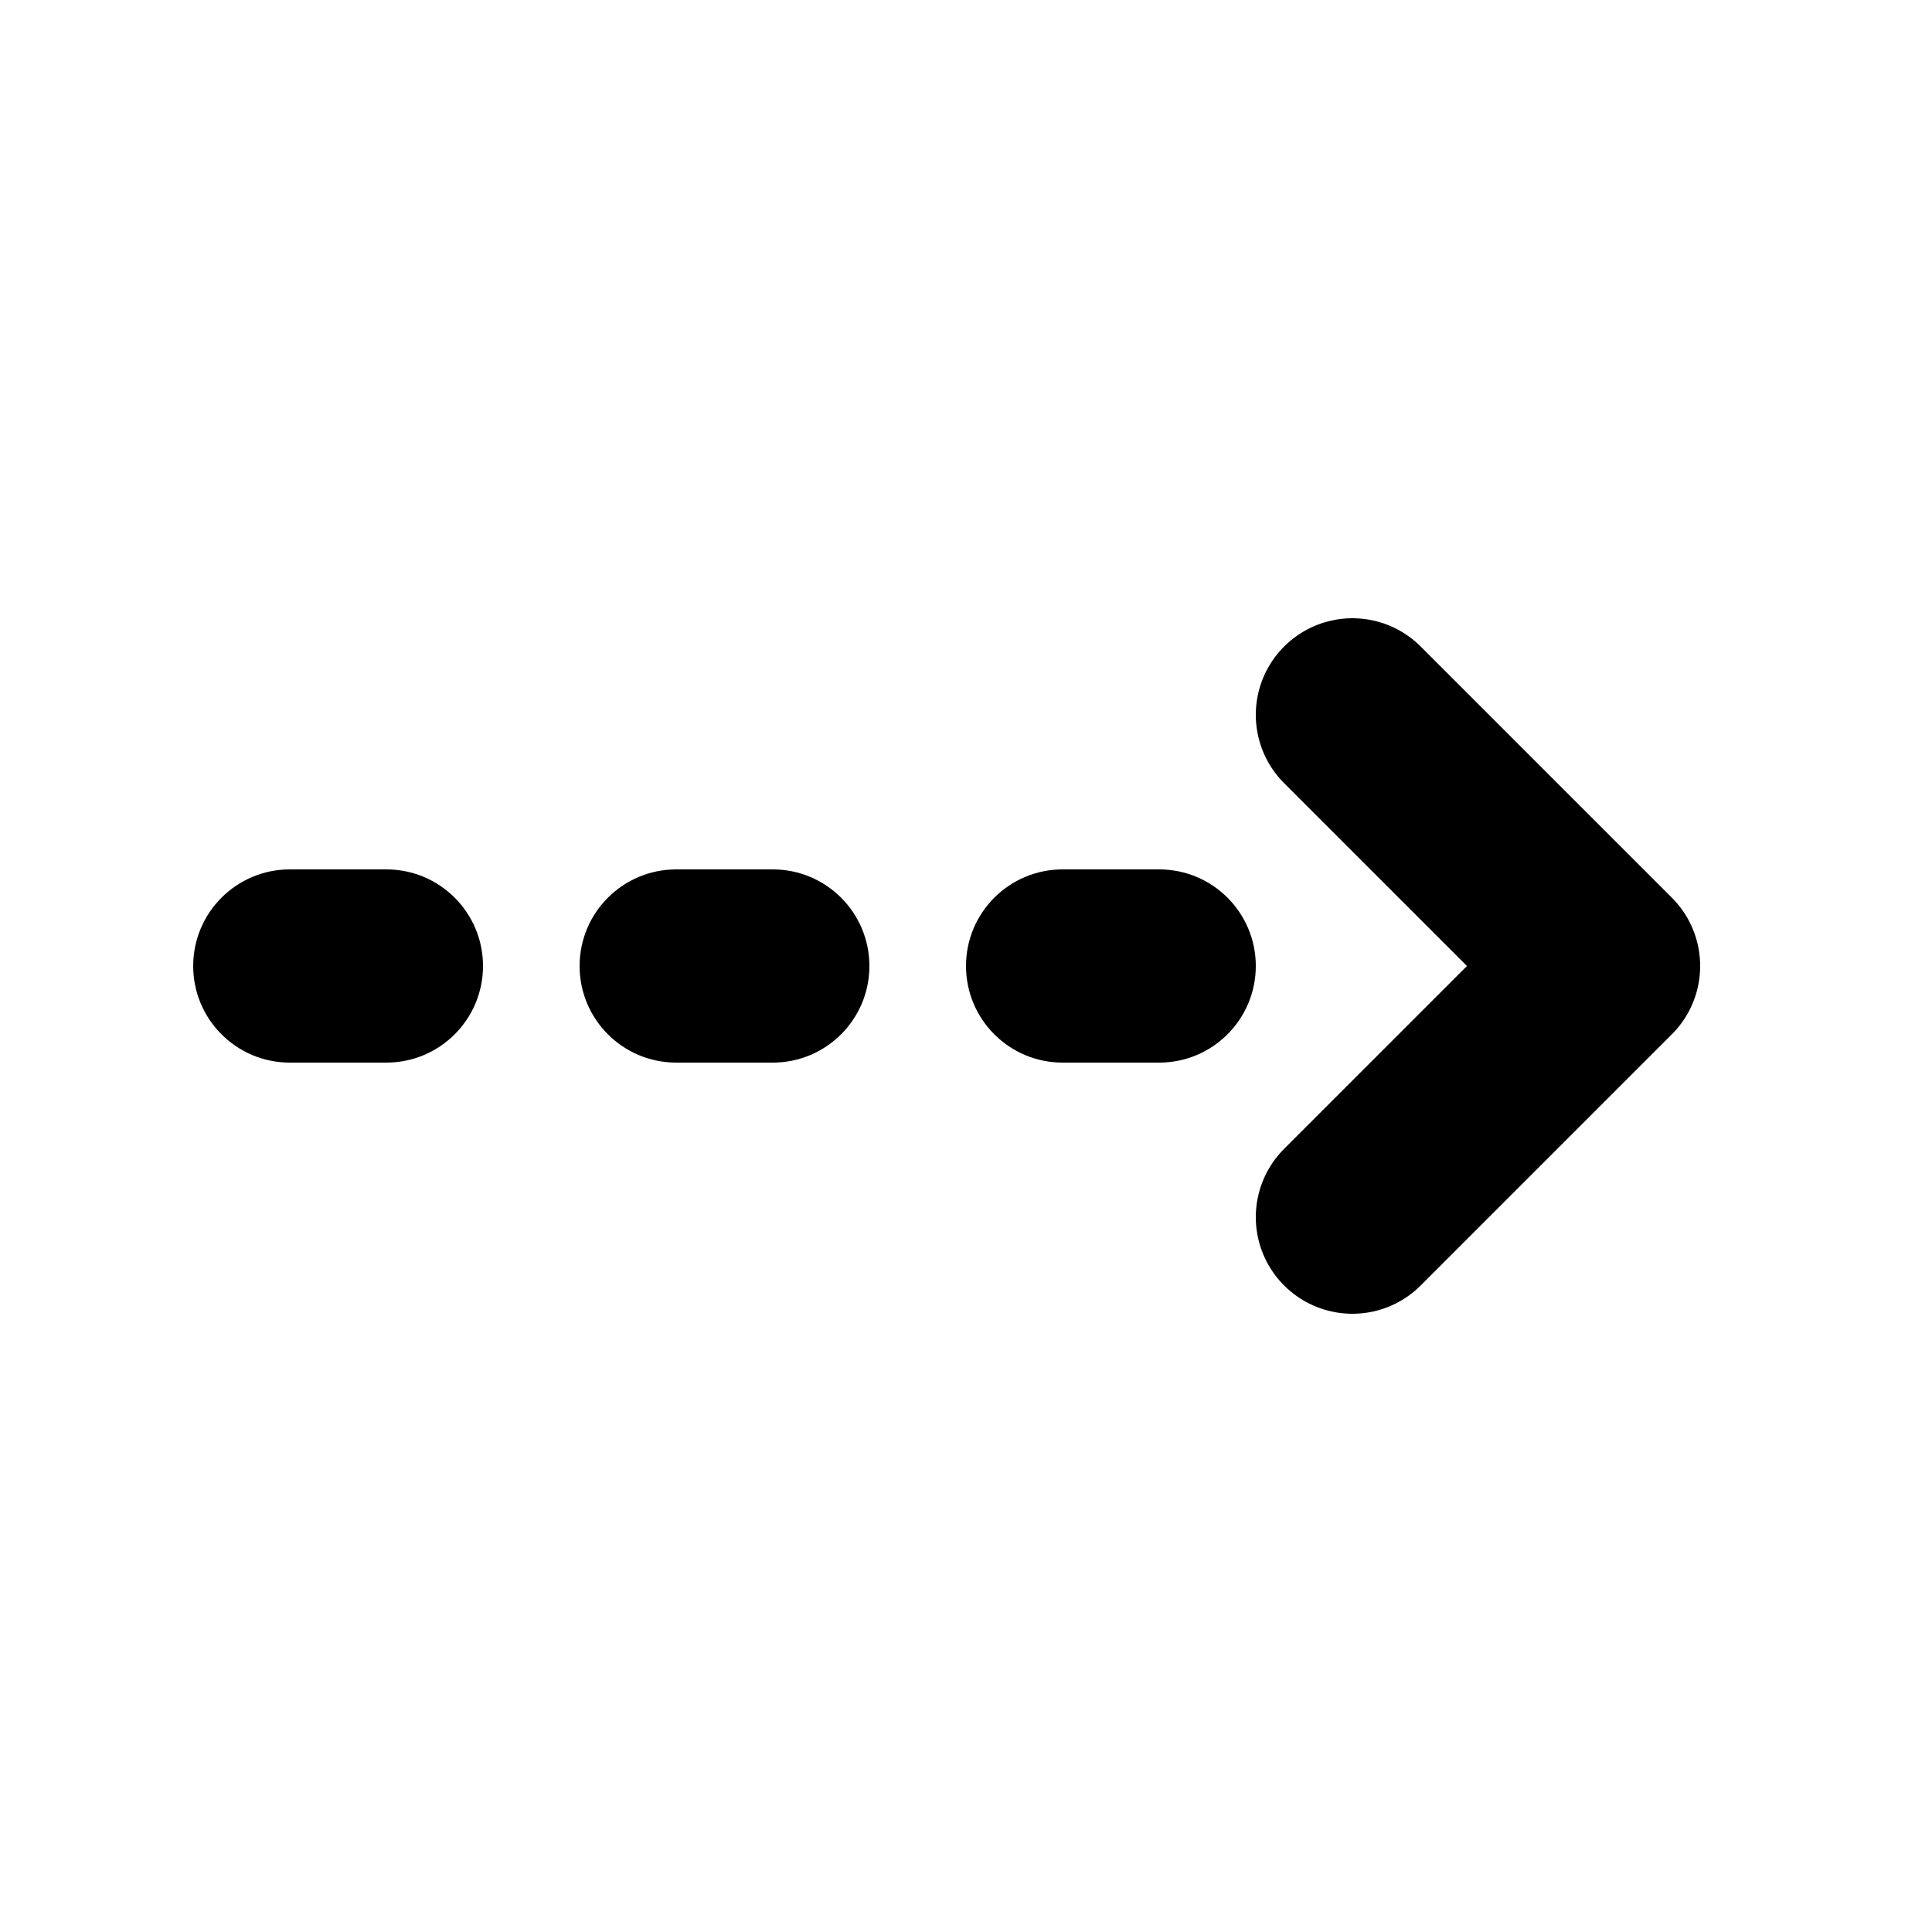
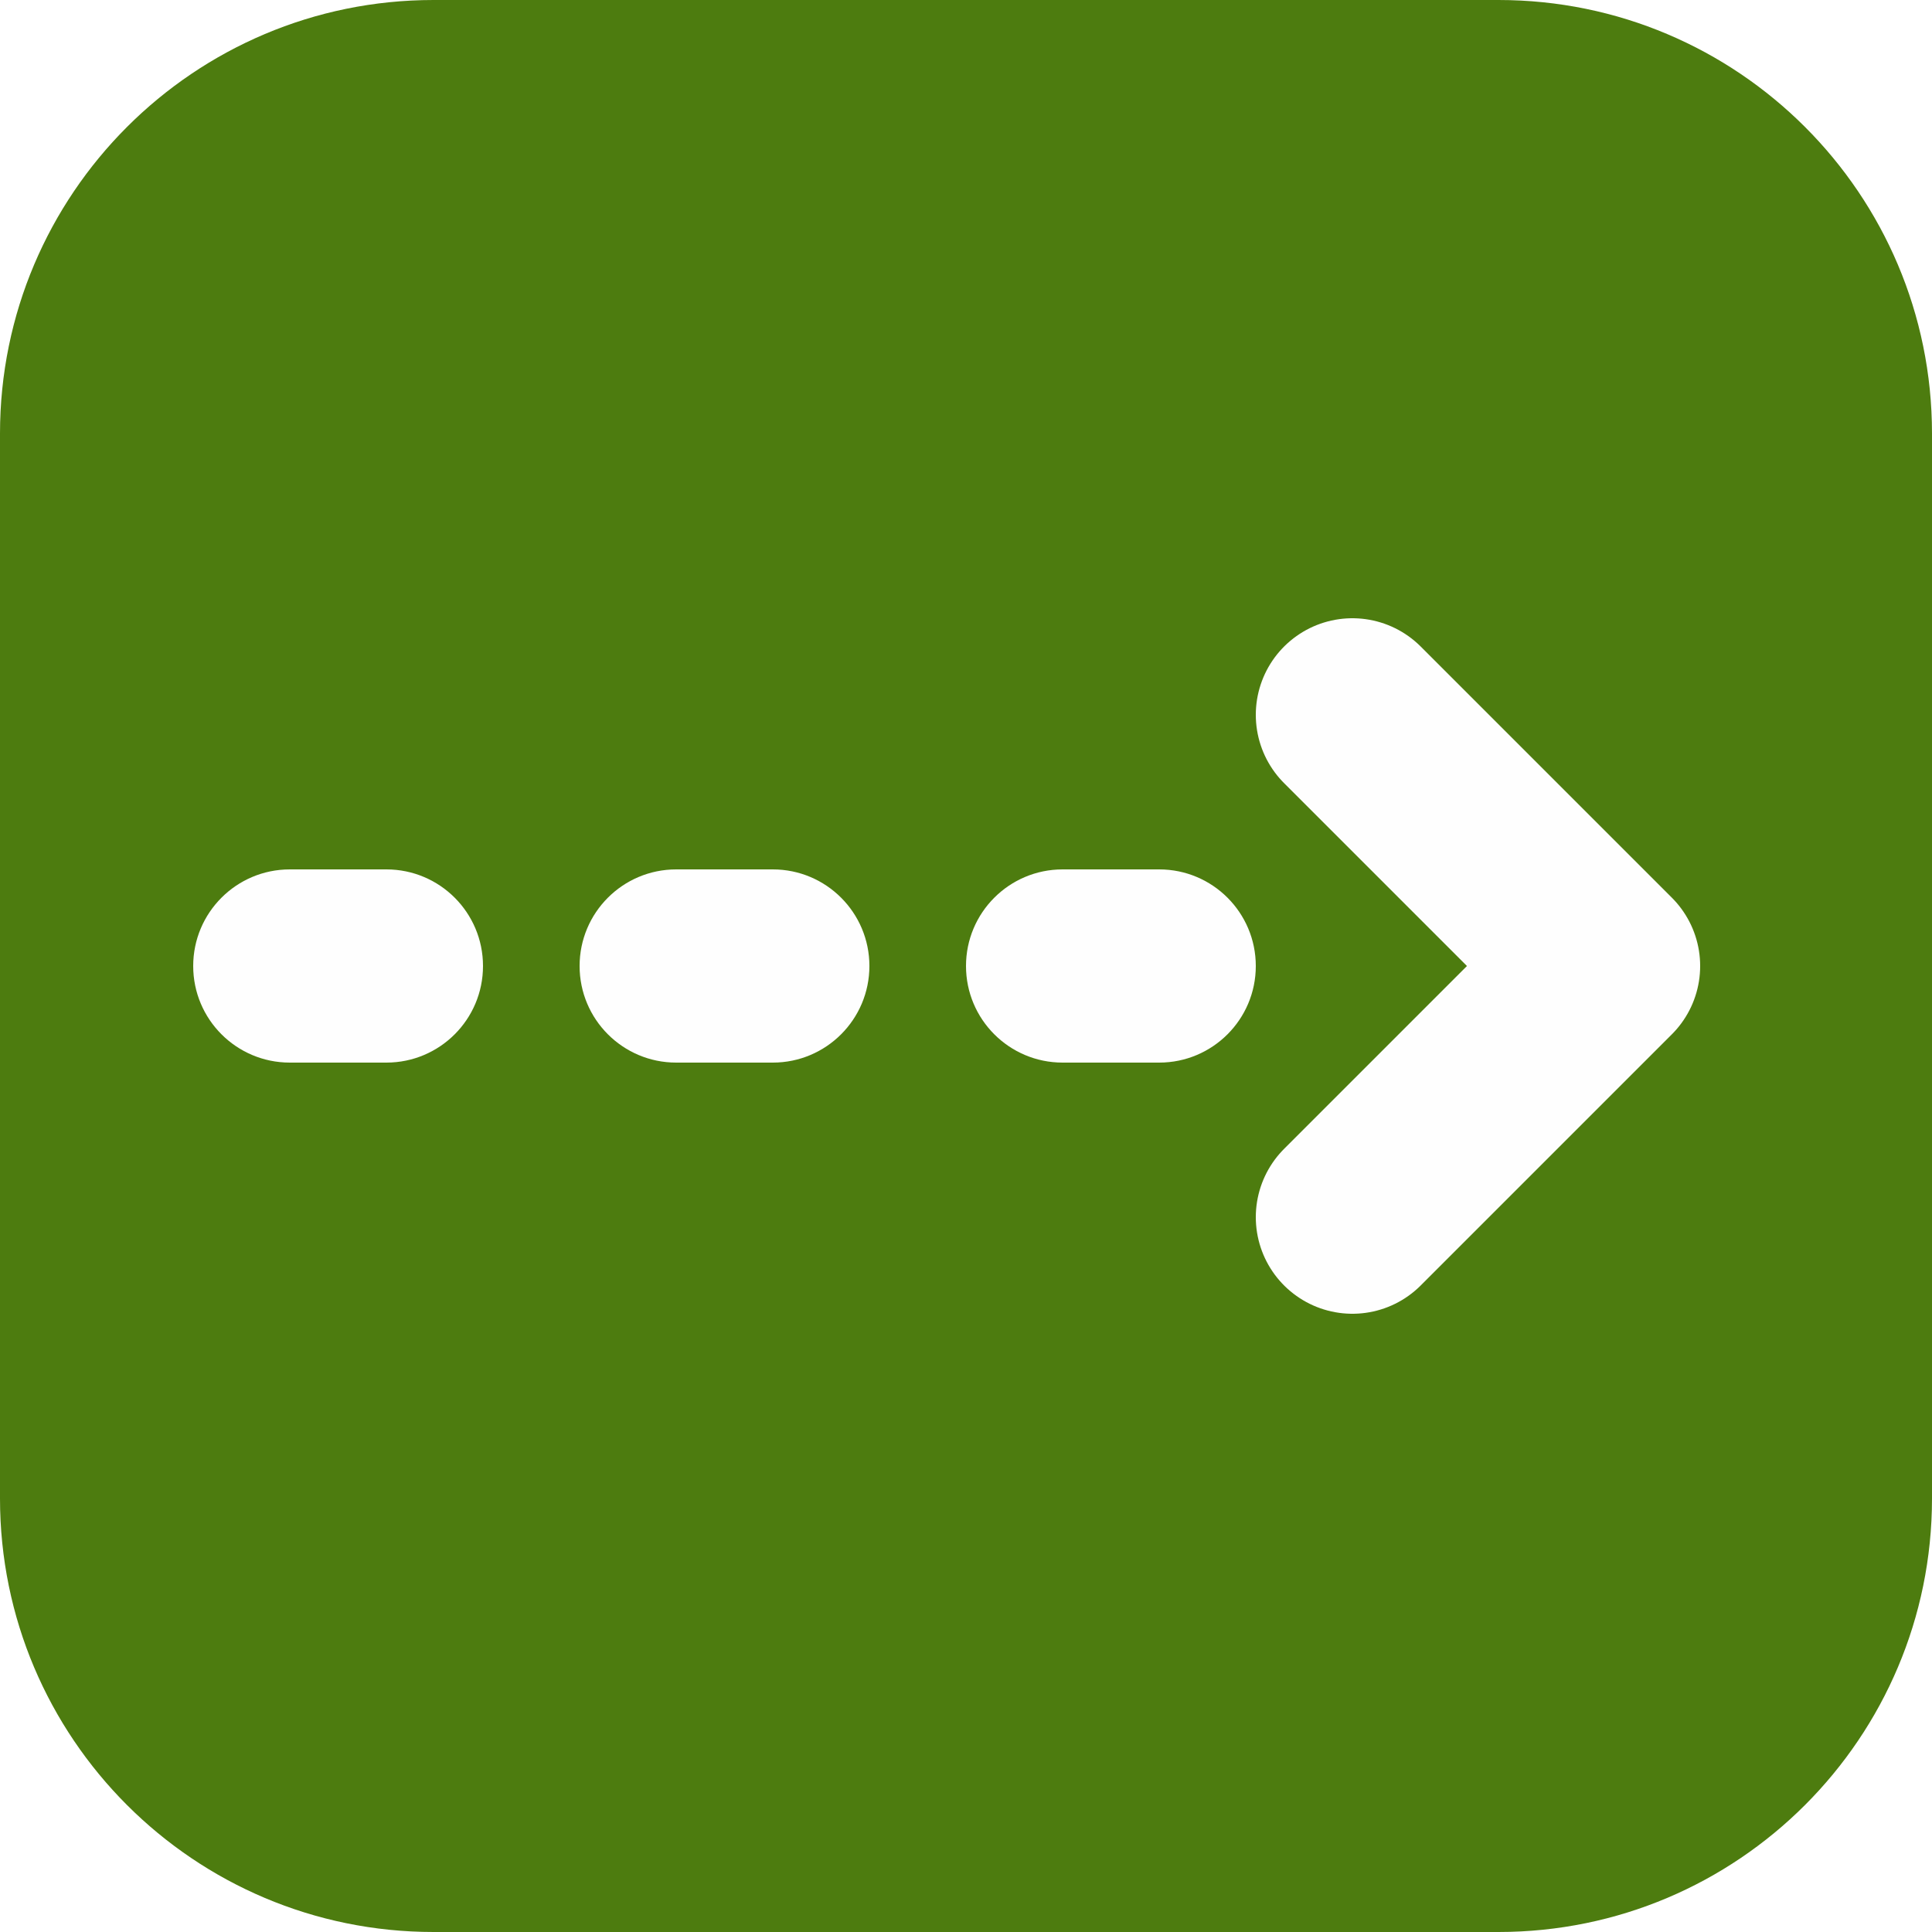
- <svg xmlns="http://www.w3.org/2000/svg" viewBox="0 0 100 100" role="img" aria-label="Speculatr">
-   <rect x="10" y="45" width="15" height="10" rx="5" fill="currentColor" />
-   <rect x="30" y="45" width="15" height="10" rx="5" fill="currentColor" />
-   <rect x="50" y="45" width="15" height="10" rx="5" fill="currentColor" />
-   <path d="M70 37 L83 50 L70 63" fill="none" stroke="currentColor" stroke-width="10" stroke-linecap="round" stroke-linejoin="round" />
+ <svg xmlns="http://www.w3.org/2000/svg" viewBox="0 0 100 100" width="100" height="100" role="img" aria-label="Speculatr">
+   <rect x="0" y="0" width="100" height="100" rx="22.44" fill="#4D7C0F" />
+   <rect x="10" y="45" width="15" height="10" rx="5" fill="#FEFEFE" />
+   <rect x="30" y="45" width="15" height="10" rx="5" fill="#FEFEFE" />
+   <rect x="50" y="45" width="15" height="10" rx="5" fill="#FEFEFE" />
+   <path d="M70 37 L83 50 L70 63" fill="none" stroke="#FEFEFE" stroke-width="10" stroke-linecap="round" stroke-linejoin="round" />
</svg>
